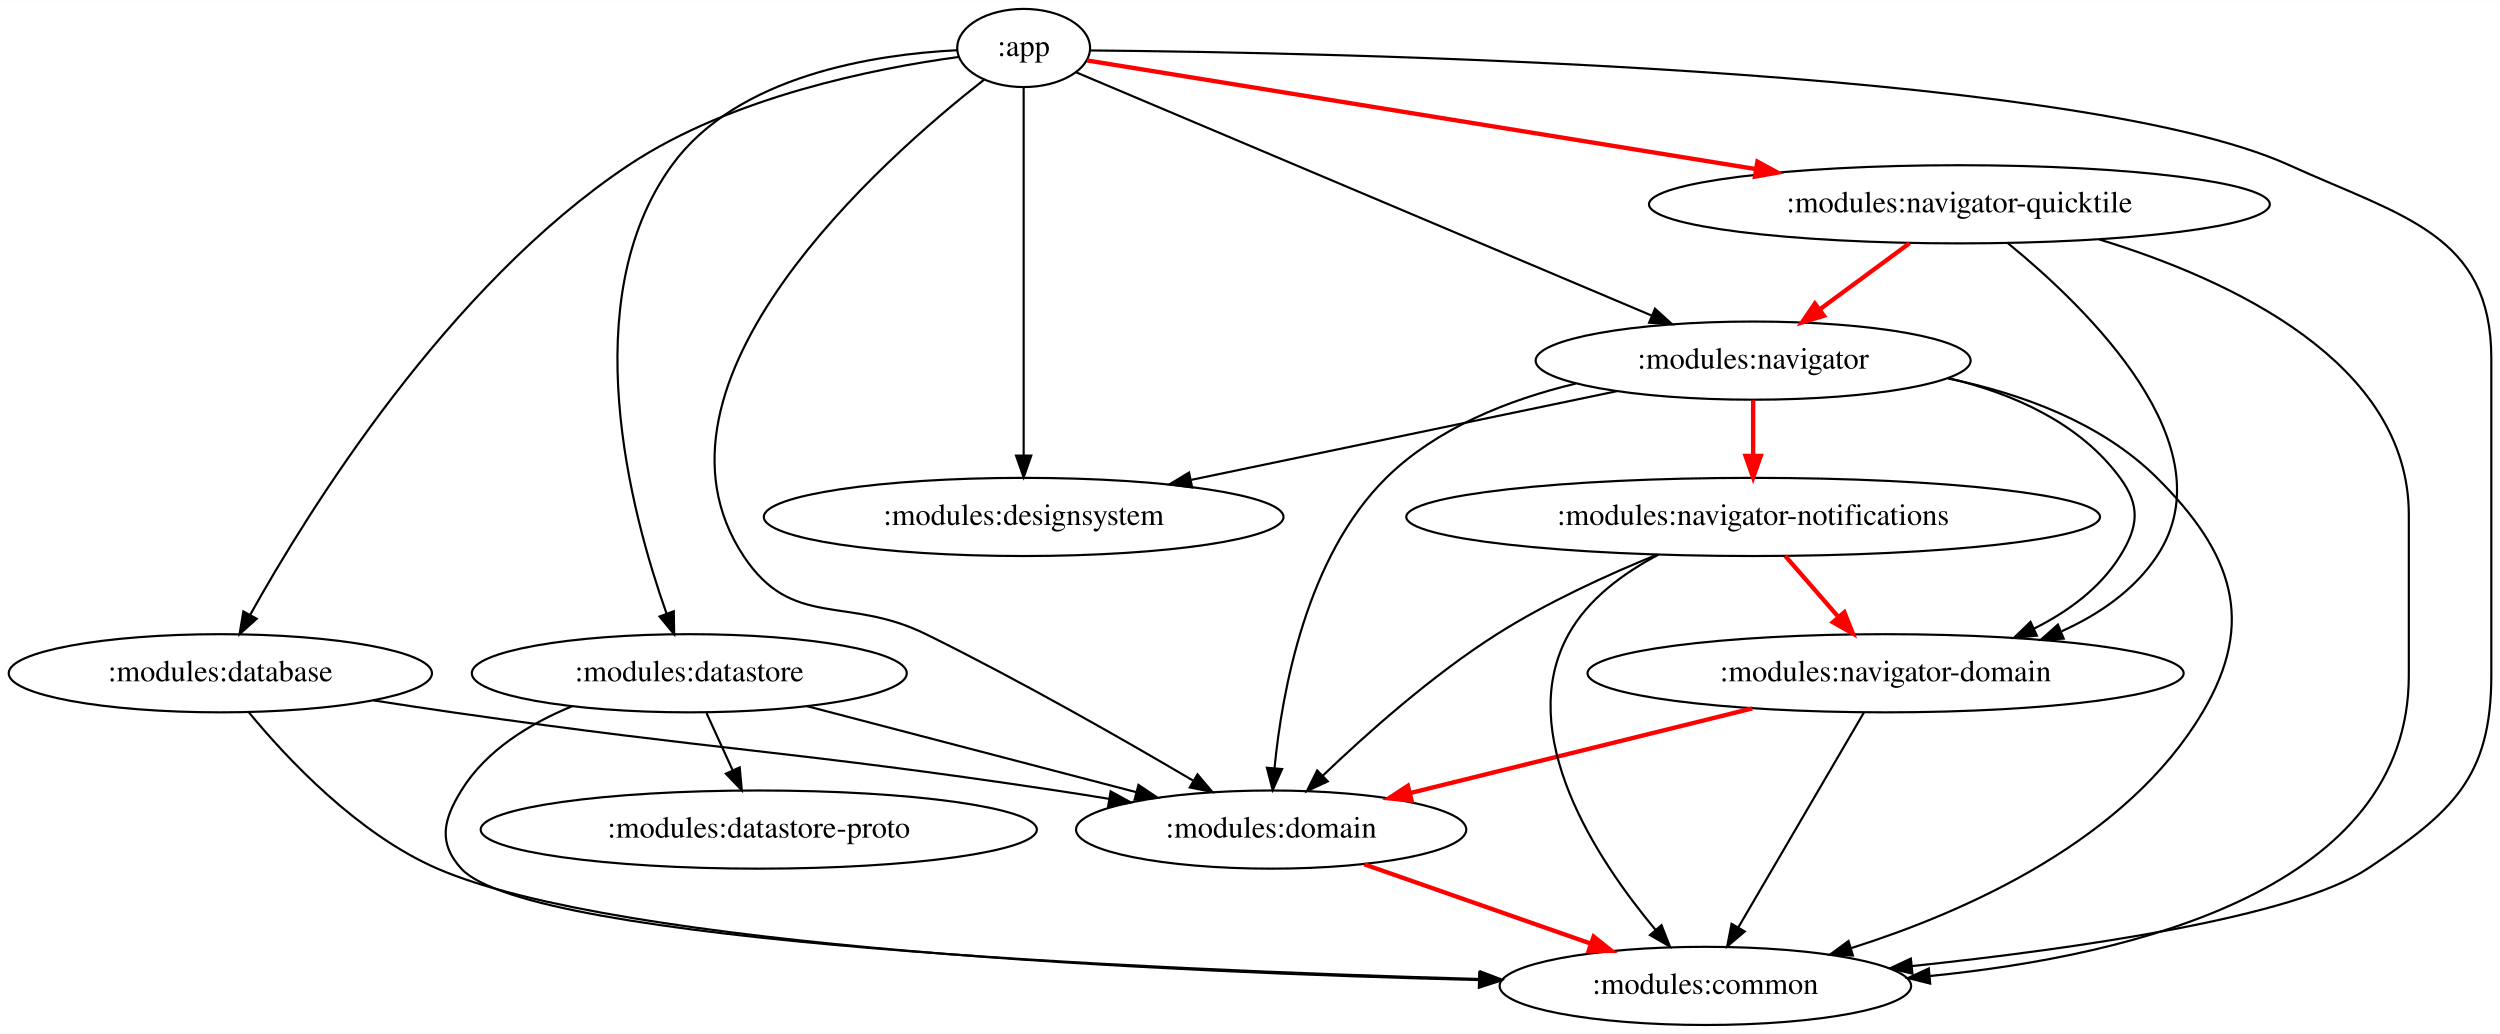
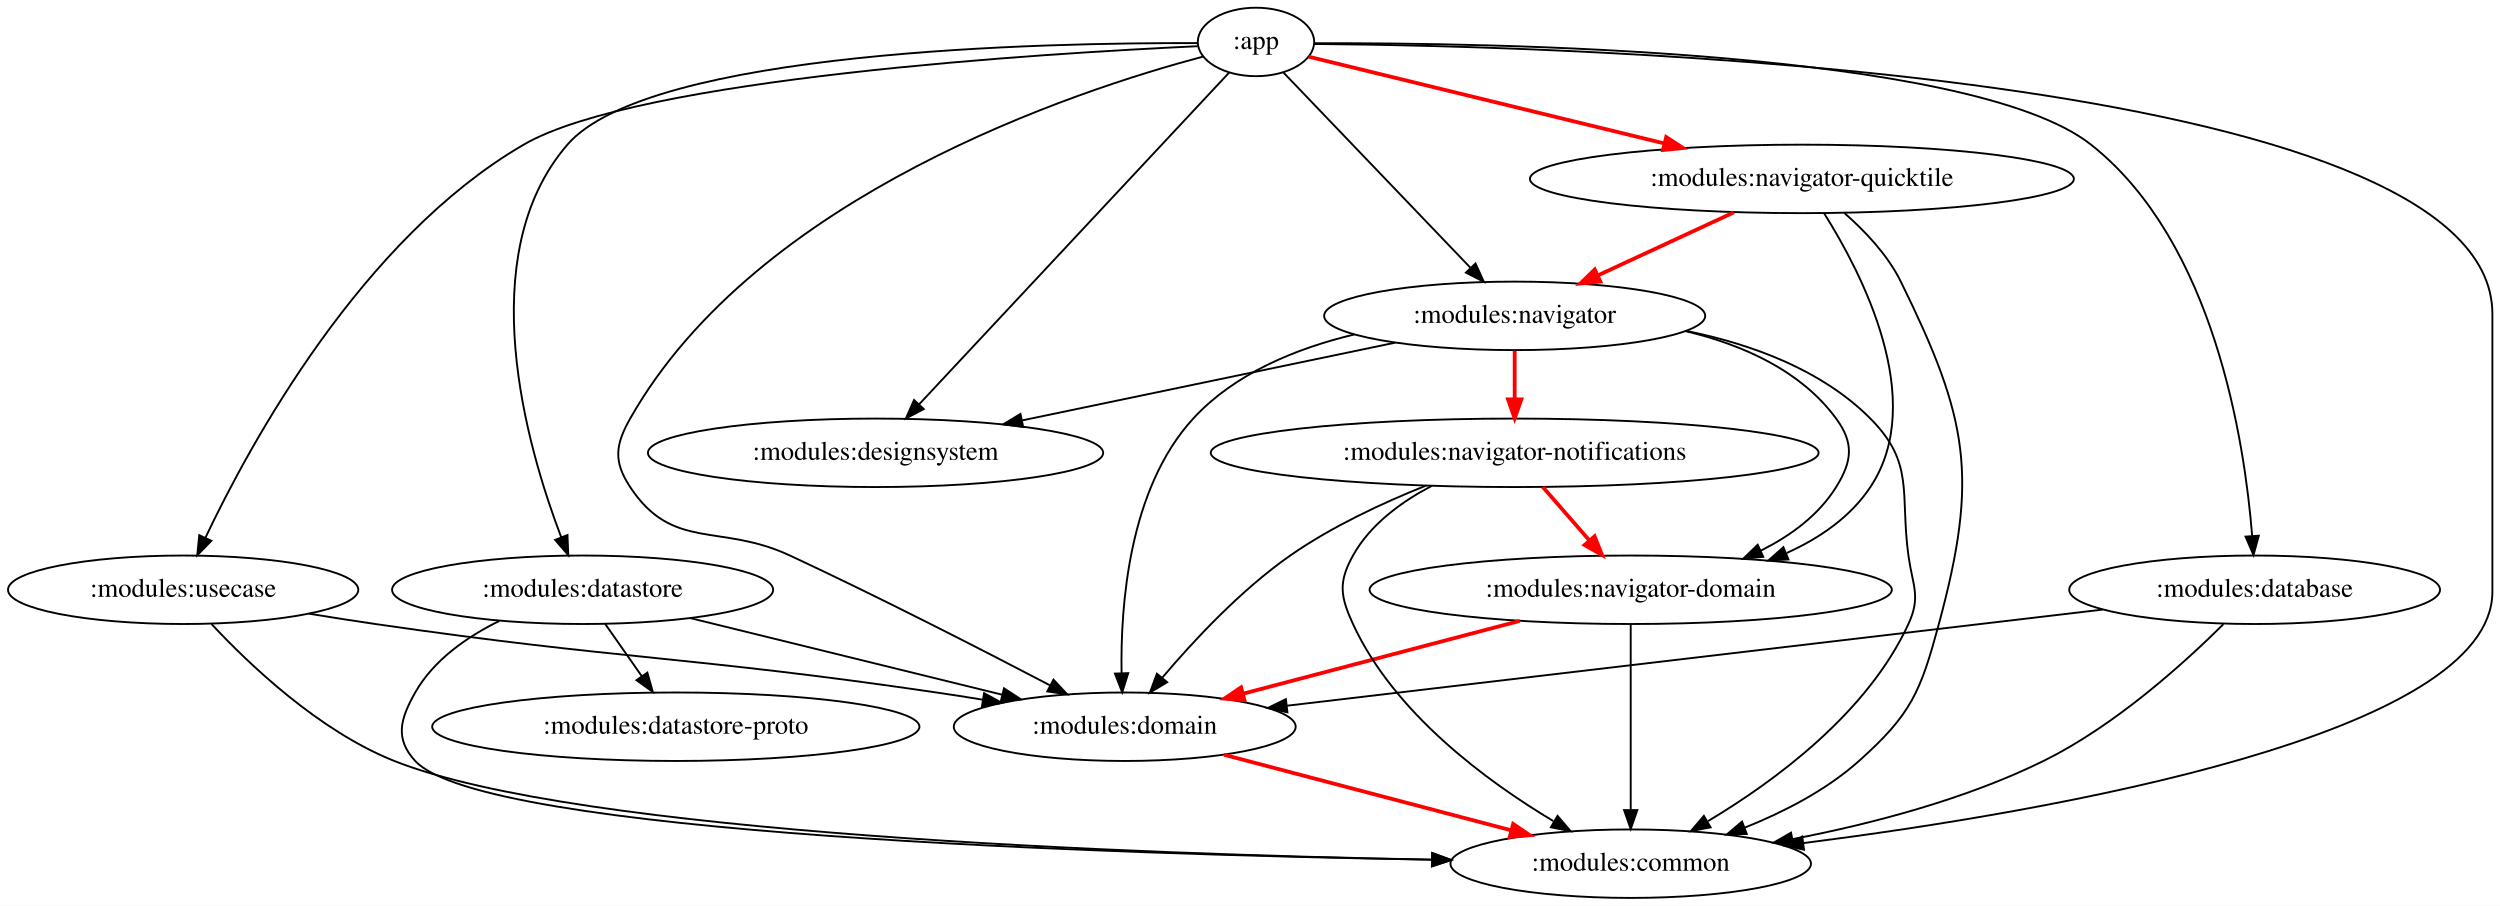
- <svg xmlns="http://www.w3.org/2000/svg" width="1151pt" height="476pt" viewBox="0.00 0.00 1151.49 476.00">
+ <svg xmlns="http://www.w3.org/2000/svg" width="1314pt" height="476pt" viewBox="0.00 0.00 1314.29 476.00">
  <g id="graph0" class="graph" transform="scale(1 1) rotate(0) translate(4 472)">
-     <polygon fill="white" stroke="transparent" points="-4,4 -4,-472 1147.49,-472 1147.49,4 -4,4" />
+     <polygon fill="white" stroke="transparent" points="-4,4 -4,-472 1310.29,-472 1310.29,4 -4,4" />
    <g id="node1" class="node">
-       <ellipse fill="none" stroke="black" cx="467.49" cy="-450" rx="30.59" ry="18" />
-       <text text-anchor="middle" x="467.49" y="-446.3" font-family="Times,serif" font-size="14.00">:app</text>
+       <ellipse fill="none" stroke="black" cx="656.29" cy="-450" rx="30.59" ry="18" />
+       <text text-anchor="middle" x="656.29" y="-446.3" font-family="Times,serif" font-size="14.00">:app</text>
    </g>
    <g id="node2" class="node">
-       <ellipse fill="none" stroke="black" cx="781.49" cy="-18" rx="94.78" ry="18" />
-       <text text-anchor="middle" x="781.49" y="-14.3" font-family="Times,serif" font-size="14.00">:modules:common</text>
+       <ellipse fill="none" stroke="black" cx="853.29" cy="-18" rx="94.78" ry="18" />
+       <text text-anchor="middle" x="853.29" y="-14.3" font-family="Times,serif" font-size="14.00">:modules:common</text>
    </g>
    <g id="edge1" class="edge">
-       <path fill="none" stroke="black" d="M498.06,-448.86C603.42,-447.95 950.47,-441.51 1050.49,-396 1102.56,-372.3 1143.49,-364.21 1143.49,-307 1143.49,-307 1143.49,-307 1143.49,-161 1143.49,-114.03 1125.61,-98 1086.49,-72 1052.76,-49.58 953.01,-35.19 876.68,-27.14" />
-       <polygon fill="black" stroke="black" points="876.86,-23.64 866.55,-26.1 876.14,-30.6 876.86,-23.64" />
+       <path fill="none" stroke="black" d="M687.21,-448.94C816.38,-447.87 1306.29,-435.36 1306.29,-307 1306.29,-307 1306.29,-307 1306.29,-161 1306.29,-85.84 1076.39,-45.7 944.15,-28.83" />
+       <polygon fill="black" stroke="black" points="944.38,-25.33 934.02,-27.56 943.5,-32.28 944.38,-25.33" />
    </g>
    <g id="node3" class="node">
-       <ellipse fill="none" stroke="black" cx="467.49" cy="-234" rx="119.68" ry="18" />
-       <text text-anchor="middle" x="467.49" y="-230.3" font-family="Times,serif" font-size="14.00">:modules:designsystem</text>
+       <ellipse fill="none" stroke="black" cx="456.29" cy="-234" rx="119.68" ry="18" />
+       <text text-anchor="middle" x="456.29" y="-230.3" font-family="Times,serif" font-size="14.00">:modules:designsystem</text>
    </g>
    <g id="edge2" class="edge">
-       <path fill="none" stroke="black" d="M467.49,-431.85C467.49,-394.83 467.49,-307.18 467.49,-262.39" />
-       <polygon fill="black" stroke="black" points="470.99,-262.23 467.49,-252.23 463.99,-262.23 470.99,-262.23" />
+       <path fill="none" stroke="black" d="M642.23,-433.95C608.17,-397.51 521.02,-304.26 479.27,-259.58" />
+       <polygon fill="black" stroke="black" points="481.64,-257 472.26,-252.08 476.53,-261.78 481.64,-257" />
    </g>
    <g id="node4" class="node">
-       <ellipse fill="none" stroke="black" cx="97.49" cy="-162" rx="97.48" ry="18" />
-       <text text-anchor="middle" x="97.49" y="-158.3" font-family="Times,serif" font-size="14.00">:modules:database</text>
+       <ellipse fill="none" stroke="black" cx="1181.29" cy="-162" rx="97.48" ry="18" />
+       <text text-anchor="middle" x="1181.29" y="-158.3" font-family="Times,serif" font-size="14.00">:modules:database</text>
    </g>
    <g id="edge3" class="edge">
-       <path fill="none" stroke="black" d="M437.45,-445.85C399.33,-440.67 332.88,-427.56 285.49,-396 202.35,-340.62 138.09,-237.07 111.21,-188.89" />
-       <polygon fill="black" stroke="black" points="114.23,-187.1 106.34,-180.02 108.09,-190.47 114.23,-187.1" />
+       <path fill="none" stroke="black" d="M686.96,-449.32C775.94,-449.64 1031.89,-446.09 1095.29,-396 1160.07,-344.82 1176.06,-239.88 1180,-190.21" />
+       <polygon fill="black" stroke="black" points="1183.49,-190.43 1180.69,-180.21 1176.51,-189.95 1183.49,-190.43" />
    </g>
    <g id="node5" class="node">
-       <ellipse fill="none" stroke="black" cx="313.49" cy="-162" rx="100.18" ry="18" />
-       <text text-anchor="middle" x="313.49" y="-158.3" font-family="Times,serif" font-size="14.00">:modules:datastore</text>
+       <ellipse fill="none" stroke="black" cx="302.29" cy="-162" rx="100.18" ry="18" />
+       <text text-anchor="middle" x="302.29" y="-158.3" font-family="Times,serif" font-size="14.00">:modules:datastore</text>
    </g>
    <g id="edge4" class="edge">
-       <path fill="none" stroke="black" d="M436.92,-448.97C398.96,-447.08 335.54,-437.45 305.49,-396 260.45,-333.87 286.51,-235.97 303.06,-189.36" />
-       <polygon fill="black" stroke="black" points="306.35,-190.56 306.52,-179.96 299.78,-188.14 306.35,-190.56" />
+       <path fill="none" stroke="black" d="M625.73,-449.39C546.42,-449.67 337.17,-445.62 294.29,-396 243.89,-337.68 272.91,-237.17 291.07,-189.53" />
+       <polygon fill="black" stroke="black" points="294.34,-190.79 294.75,-180.2 287.83,-188.22 294.34,-190.79" />
    </g>
    <g id="node6" class="node">
-       <ellipse fill="none" stroke="black" cx="581.49" cy="-90" rx="89.88" ry="18" />
-       <text text-anchor="middle" x="581.49" y="-86.3" font-family="Times,serif" font-size="14.00">:modules:domain</text>
+       <ellipse fill="none" stroke="black" cx="587.29" cy="-90" rx="89.88" ry="18" />
+       <text text-anchor="middle" x="587.29" y="-86.3" font-family="Times,serif" font-size="14.00">:modules:domain</text>
    </g>
    <g id="edge5" class="edge">
-       <path fill="none" stroke="black" d="M449.33,-435.44C402.66,-398.93 285.8,-295.9 338.49,-216 360.85,-182.09 386.05,-197.94 422.49,-180 465.63,-158.76 513.59,-131.37 545.44,-112.61" />
-       <polygon fill="black" stroke="black" points="547.56,-115.43 554.39,-107.33 544,-109.4 547.56,-115.43" />
+       <path fill="none" stroke="black" d="M628.39,-442.28C561.76,-424.56 393.93,-369.58 327.29,-252 319.4,-238.08 318.48,-229.36 327.29,-216 349.65,-182.09 374.48,-197.17 411.29,-180 458.86,-157.81 512.57,-130.28 548.01,-111.76" />
+       <polygon fill="black" stroke="black" points="549.82,-114.77 557.06,-107.03 546.57,-108.56 549.82,-114.77" />
    </g>
    <g id="node7" class="node">
-       <ellipse fill="none" stroke="black" cx="803.49" cy="-306" rx="100.18" ry="18" />
-       <text text-anchor="middle" x="803.49" y="-302.3" font-family="Times,serif" font-size="14.00">:modules:navigator</text>
+       <ellipse fill="none" stroke="black" cx="92.29" cy="-162" rx="92.08" ry="18" />
+       <text text-anchor="middle" x="92.29" y="-158.3" font-family="Times,serif" font-size="14.00">:modules:usecase</text>
    </g>
    <g id="edge6" class="edge">
-       <path fill="none" stroke="black" d="M491.66,-438.79C547.1,-415.36 684.24,-357.4 756.78,-326.74" />
-       <polygon fill="black" stroke="black" points="758.29,-329.9 766.14,-322.78 755.57,-323.45 758.29,-329.9" />
+       <path fill="none" stroke="black" d="M625.72,-447.76C545.61,-444.05 331.6,-431.03 271.29,-396 186.11,-346.52 127.58,-239.09 103.97,-189.31" />
+       <polygon fill="black" stroke="black" points="107.1,-187.75 99.71,-180.15 100.75,-190.7 107.1,-187.75" />
    </g>
    <g id="node8" class="node">
-       <ellipse fill="none" stroke="black" cx="898.49" cy="-378" rx="142.97" ry="18" />
-       <text text-anchor="middle" x="898.49" y="-374.3" font-family="Times,serif" font-size="14.00">:modules:navigator-quicktile</text>
+       <ellipse fill="none" stroke="black" cx="792.29" cy="-306" rx="100.18" ry="18" />
+       <text text-anchor="middle" x="792.29" y="-302.3" font-family="Times,serif" font-size="14.00">:modules:navigator</text>
    </g>
    <g id="edge7" class="edge">
-       <path fill="none" stroke="red" stroke-width="2" d="M496.78,-444.24C559.06,-434.13 706.95,-410.11 804.85,-394.21" />
-       <polygon fill="red" stroke="red" stroke-width="2" points="805.45,-397.66 814.76,-392.6 804.32,-390.75 805.45,-397.66" />
+       <path fill="none" stroke="black" d="M670.59,-434.07C694,-409.63 740.74,-360.83 768.99,-331.33" />
+       <polygon fill="black" stroke="black" points="771.7,-333.56 776.09,-323.91 766.65,-328.71 771.7,-333.56" />
+     </g>
+     <g id="node9" class="node">
+       <ellipse fill="none" stroke="black" cx="943.29" cy="-378" rx="142.97" ry="18" />
+       <text text-anchor="middle" x="943.29" y="-374.3" font-family="Times,serif" font-size="14.00">:modules:navigator-quicktile</text>
    </g>
    <g id="edge8" class="edge">
-       <path fill="none" stroke="black" d="M110.58,-144.04C127.9,-123.01 160.6,-87.99 197.49,-72 281.02,-35.81 532.84,-24.32 677.06,-20.68" />
-       <polygon fill="black" stroke="black" points="677.34,-24.17 687.25,-20.43 677.17,-17.17 677.34,-24.17" />
+       <path fill="none" stroke="red" stroke-width="2" d="M684.07,-442.22C726.85,-431.79 810.24,-411.45 870.92,-396.65" />
+       <polygon fill="red" stroke="red" stroke-width="2" points="871.95,-400 880.84,-394.23 870.29,-393.2 871.95,-400" />
    </g>
    <g id="edge9" class="edge">
-       <path fill="none" stroke="black" d="M167.95,-149.51C180.13,-147.61 192.67,-145.7 204.49,-144 327.8,-126.22 359.29,-126.55 482.49,-108 490.4,-106.81 498.65,-105.5 506.87,-104.15" />
-       <polygon fill="black" stroke="black" points="507.56,-107.59 516.85,-102.5 506.41,-100.68 507.56,-107.59" />
+       <path fill="none" stroke="black" d="M1164.88,-143.9C1144.55,-123.71 1107.96,-90.55 1070.29,-72 1029.15,-51.74 979.72,-38.88 938.43,-30.92" />
+       <polygon fill="black" stroke="black" points="938.87,-27.44 928.39,-29.05 937.58,-34.32 938.87,-27.44" />
    </g>
    <g id="edge10" class="edge">
-       <path fill="none" stroke="black" d="M259.55,-146.83C239.98,-138.8 219.89,-126.52 208.49,-108 200.11,-94.37 197.71,-83.82 208.49,-72 239.41,-38.09 521.05,-25.56 677.63,-21.18" />
-       <polygon fill="black" stroke="black" points="677.86,-24.68 687.76,-20.9 677.67,-17.68 677.86,-24.68" />
+       <path fill="none" stroke="black" d="M1101.49,-151.6C989.69,-138.42 787.31,-114.57 672.62,-101.06" />
+       <polygon fill="black" stroke="black" points="672.82,-97.55 662.48,-99.86 672,-104.51 672.82,-97.55" />
    </g>
    <g id="edge11" class="edge">
-       <path fill="none" stroke="black" d="M367.73,-146.83C411.61,-135.37 473.45,-119.22 519.33,-107.24" />
-       <polygon fill="black" stroke="black" points="520.37,-110.58 529.16,-104.67 518.6,-103.81 520.37,-110.58" />
-     </g>
-     <g id="node9" class="node">
-       <ellipse fill="none" stroke="black" cx="345.49" cy="-90" rx="128.08" ry="18" />
-       <text text-anchor="middle" x="345.49" y="-86.3" font-family="Times,serif" font-size="14.00">:modules:datastore-proto</text>
+       <path fill="none" stroke="black" d="M258.49,-145.61C241.55,-137.27 223.94,-125.08 214.29,-108 206.42,-94.07 203.46,-83.77 214.29,-72 249.68,-33.55 576.9,-22.99 748.83,-20.09" />
+       <polygon fill="black" stroke="black" points="748.97,-23.59 758.91,-19.93 748.86,-16.59 748.97,-23.59" />
    </g>
    <g id="edge12" class="edge">
-       <path fill="none" stroke="black" d="M321.4,-143.7C325.04,-135.73 329.45,-126.1 333.48,-117.26" />
-       <polygon fill="black" stroke="black" points="336.7,-118.65 337.67,-108.1 330.33,-115.74 336.7,-118.65" />
+       <path fill="none" stroke="black" d="M358.94,-147.09C406.17,-135.49 473.46,-118.96 522.77,-106.85" />
+       <polygon fill="black" stroke="black" points="523.81,-110.2 532.69,-104.41 522.14,-103.4 523.81,-110.2" />
+     </g>
+     <g id="node10" class="node">
+       <ellipse fill="none" stroke="black" cx="351.29" cy="-90" rx="128.08" ry="18" />
+       <text text-anchor="middle" x="351.29" y="-86.3" font-family="Times,serif" font-size="14.00">:modules:datastore-proto</text>
    </g>
    <g id="edge13" class="edge">
-       <path fill="none" stroke="red" stroke-width="2" d="M624.4,-73.98C654.87,-63.32 695.99,-48.92 728.52,-37.54" />
-       <polygon fill="red" stroke="red" stroke-width="2" points="730.03,-40.72 738.31,-34.11 727.72,-34.11 730.03,-40.72" />
+       <path fill="none" stroke="black" d="M314.15,-144.05C319.91,-135.84 326.94,-125.79 333.33,-116.66" />
+       <polygon fill="black" stroke="black" points="336.33,-118.47 339.2,-108.28 330.6,-114.46 336.33,-118.47" />
    </g>
    <g id="edge14" class="edge">
-       <path fill="none" stroke="black" d="M893.27,-297.77C927.33,-290.74 964.01,-277.33 989.49,-252 1024.18,-217.53 1035.45,-186.05 1010.49,-144 975.78,-85.51 903.01,-52.63 848.76,-35.44" />
-       <polygon fill="black" stroke="black" points="849.45,-31.99 838.86,-32.41 847.4,-38.68 849.45,-31.99" />
+       <path fill="none" stroke="red" stroke-width="2" d="M639.53,-75.25C682.8,-63.87 744.43,-47.65 790.41,-35.55" />
+       <polygon fill="red" stroke="red" stroke-width="2" points="791.49,-38.88 800.27,-32.95 789.7,-32.11 791.49,-38.88" />
    </g>
    <g id="edge15" class="edge">
-       <path fill="none" stroke="black" d="M740.69,-291.92C685.2,-280.36 604.11,-263.46 544.68,-251.08" />
-       <polygon fill="black" stroke="black" points="545.1,-247.59 534.6,-248.98 543.67,-254.45 545.1,-247.59" />
+       <path fill="none" stroke="black" d="M107.21,-143.98C126.85,-122.89 163.59,-87.79 203.29,-72 299.61,-33.69 590.67,-23.07 748.63,-20.13" />
+       <polygon fill="black" stroke="black" points="748.9,-23.62 758.83,-19.94 748.77,-16.62 748.9,-23.62" />
    </g>
    <g id="edge16" class="edge">
-       <path fill="none" stroke="black" d="M721.76,-295.41C690.98,-288.03 657.81,-274.99 634.49,-252 597.84,-215.86 586.53,-153.95 583.04,-118.35" />
-       <polygon fill="black" stroke="black" points="586.52,-117.88 582.19,-108.21 579.54,-118.47 586.52,-117.88" />
-     </g>
-     <g id="node10" class="node">
-       <ellipse fill="none" stroke="black" cx="864.49" cy="-162" rx="137.28" ry="18" />
-       <text text-anchor="middle" x="864.49" y="-158.3" font-family="Times,serif" font-size="14.00">:modules:navigator-domain</text>
+       <path fill="none" stroke="black" d="M158.51,-149.41C170.09,-147.51 182.03,-145.63 193.29,-144 324.01,-125.03 357.61,-127.18 488.29,-108 496.2,-106.84 504.46,-105.55 512.68,-104.21" />
+       <polygon fill="black" stroke="black" points="513.36,-107.65 522.66,-102.56 512.22,-100.74 513.36,-107.65" />
    </g>
    <g id="edge17" class="edge">
-       <path fill="none" stroke="black" d="M893.23,-297.98C923.33,-290.83 953.93,-277.28 972.49,-252 981.96,-239.1 980.95,-229.58 972.49,-216 963.26,-201.18 948.54,-190.39 932.9,-182.58" />
-       <polygon fill="black" stroke="black" points="934.17,-179.31 923.62,-178.31 931.25,-185.67 934.17,-179.31" />
+       <path fill="none" stroke="black" d="M882.72,-298.05C916.98,-291.06 953.83,-277.6 979.29,-252 1002.71,-228.45 994.81,-212.91 999.29,-180 1001.45,-164.15 1005.98,-158.53 999.29,-144 977.78,-97.25 929.2,-61.47 893.97,-40.4" />
+       <polygon fill="black" stroke="black" points="895.28,-37.11 884.88,-35.1 891.76,-43.16 895.28,-37.11" />
+     </g>
+     <g id="edge18" class="edge">
+       <path fill="none" stroke="black" d="M729.49,-291.92C674,-280.36 592.91,-263.46 533.48,-251.08" />
+       <polygon fill="black" stroke="black" points="533.9,-247.59 523.4,-248.98 532.47,-254.45 533.9,-247.59" />
+     </g>
+     <g id="edge19" class="edge">
+       <path fill="none" stroke="black" d="M708.07,-296.24C677.5,-288.95 645.14,-275.77 623.29,-252 589.39,-215.12 585.01,-153.48 585.63,-118.13" />
+       <polygon fill="black" stroke="black" points="589.13,-118.17 585.96,-108.06 582.14,-117.94 589.13,-118.17" />
    </g>
    <g id="node11" class="node">
-       <ellipse fill="none" stroke="black" cx="803.49" cy="-234" rx="159.77" ry="18" />
-       <text text-anchor="middle" x="803.49" y="-230.3" font-family="Times,serif" font-size="14.00">:modules:navigator-notifications</text>
-     </g>
-     <g id="edge18" class="edge">
-       <path fill="none" stroke="red" stroke-width="2" d="M803.49,-287.7C803.49,-279.98 803.49,-270.71 803.49,-262.11" />
-       <polygon fill="red" stroke="red" stroke-width="2" points="806.99,-262.1 803.49,-252.1 799.99,-262.1 806.99,-262.1" />
-     </g>
-     <g id="edge19" class="edge">
-       <path fill="none" stroke="black" d="M962.85,-361.84C1023.62,-343.24 1105.49,-305.16 1105.49,-235 1105.49,-235 1105.49,-235 1105.49,-161 1105.49,-63.08 979.81,-32.05 885,-22.57" />
-       <polygon fill="black" stroke="black" points="885.05,-19.06 874.77,-21.62 884.4,-26.03 885.05,-19.06" />
+       <ellipse fill="none" stroke="black" cx="853.29" cy="-162" rx="137.28" ry="18" />
+       <text text-anchor="middle" x="853.29" y="-158.3" font-family="Times,serif" font-size="14.00">:modules:navigator-domain</text>
    </g>
    <g id="edge20" class="edge">
-       <path fill="none" stroke="red" stroke-width="2" d="M875.49,-360.05C863.03,-350.87 847.48,-339.41 834.01,-329.49" />
-       <polygon fill="red" stroke="red" stroke-width="2" points="836.08,-326.66 825.95,-323.55 831.92,-332.3 836.08,-326.66" />
+       <path fill="none" stroke="black" d="M882.03,-297.98C912.13,-290.83 942.73,-277.28 961.29,-252 970.76,-239.1 969.75,-229.58 961.29,-216 952.06,-201.18 937.34,-190.39 921.7,-182.58" />
+       <polygon fill="black" stroke="black" points="922.97,-179.31 912.42,-178.31 920.05,-185.67 922.97,-179.31" />
+     </g>
+     <g id="node12" class="node">
+       <ellipse fill="none" stroke="black" cx="792.29" cy="-234" rx="159.77" ry="18" />
+       <text text-anchor="middle" x="792.29" y="-230.3" font-family="Times,serif" font-size="14.00">:modules:navigator-notifications</text>
    </g>
    <g id="edge21" class="edge">
-       <path fill="none" stroke="black" d="M920.81,-360.09C957.43,-330.24 1022.99,-266.6 989.49,-216 979.06,-200.25 962.91,-189.16 945.64,-181.37" />
-       <polygon fill="black" stroke="black" points="946.53,-177.95 935.96,-177.37 943.86,-184.42 946.53,-177.95" />
+       <path fill="none" stroke="red" stroke-width="2" d="M792.29,-287.7C792.29,-279.98 792.29,-270.71 792.29,-262.11" />
+       <polygon fill="red" stroke="red" stroke-width="2" points="795.79,-262.1 792.29,-252.1 788.79,-262.1 795.79,-262.1" />
+     </g>
+     <g id="edge22" class="edge">
+       <path fill="none" stroke="black" d="M965.68,-360.01C976.42,-350.6 988.41,-338 995.29,-324 1030.81,-251.77 1036.3,-221.7 1015.29,-144 1005.62,-108.24 1000.91,-96.69 973.29,-72 956.14,-56.67 933.83,-45.18 913.11,-36.9" />
+       <polygon fill="black" stroke="black" points="914.32,-33.61 903.73,-33.31 911.82,-40.15 914.32,-33.61" />
    </g>
    <g id="edge23" class="edge">
-       <path fill="none" stroke="black" d="M854.48,-143.87C840.08,-119.24 813.43,-73.64 796.62,-44.88" />
-       <polygon fill="black" stroke="black" points="799.61,-43.06 791.54,-36.19 793.56,-46.59 799.61,-43.06" />
+       <path fill="none" stroke="red" stroke-width="2" d="M907.51,-360.41C886.04,-350.46 858.6,-337.74 835.87,-327.2" />
+       <polygon fill="red" stroke="red" stroke-width="2" points="837.33,-324.02 826.78,-322.99 834.38,-330.37 837.33,-324.02" />
    </g>
-     <g id="edge22" class="edge">
-       <path fill="none" stroke="red" stroke-width="2" d="M803.08,-145.81C756.49,-134.29 692.62,-118.49 645.42,-106.81" />
-       <polygon fill="red" stroke="red" stroke-width="2" points="646.16,-103.39 635.61,-104.39 644.48,-110.19 646.16,-103.39" />
+     <g id="edge24" class="edge">
+       <path fill="none" stroke="black" d="M954.93,-359.95C974.62,-328.76 1009.56,-261.57 979.29,-216 968.82,-200.24 952.65,-189.15 935.35,-181.36" />
+       <polygon fill="black" stroke="black" points="936.22,-177.94 925.64,-177.36 933.56,-184.41 936.22,-177.94" />
    </g>
    <g id="edge26" class="edge">
-       <path fill="none" stroke="black" d="M759.8,-216.57C743.85,-208.2 727.52,-196.27 718.49,-180 693.12,-134.27 731.46,-76.21 758.55,-43.79" />
-       <polygon fill="black" stroke="black" points="761.28,-45.98 765.15,-36.12 755.97,-41.42 761.28,-45.98" />
+       <path fill="none" stroke="black" d="M853.29,-143.87C853.29,-119.67 853.29,-75.21 853.29,-46.39" />
+       <polygon fill="black" stroke="black" points="856.79,-46.19 853.29,-36.19 849.79,-46.19 856.79,-46.19" />
    </g>
    <g id="edge25" class="edge">
-       <path fill="none" stroke="black" d="M759.37,-216.7C736.52,-207.39 708.63,-194.67 685.49,-180 655.59,-161.05 625.27,-134.01 605.15,-114.72" />
-       <polygon fill="black" stroke="black" points="607.57,-112.2 597.96,-107.74 602.69,-117.22 607.57,-112.2" />
+       <path fill="none" stroke="red" stroke-width="2" d="M794.92,-145.64C751.84,-134.3 693.31,-118.9 649.38,-107.34" />
+       <polygon fill="red" stroke="red" stroke-width="2" points="650.23,-103.94 639.67,-104.78 648.45,-110.71 650.23,-103.94" />
    </g>
-     <g id="edge24" class="edge">
-       <path fill="none" stroke="red" stroke-width="2" d="M818.26,-216.05C825.64,-207.58 834.72,-197.17 842.87,-187.82" />
-       <polygon fill="red" stroke="red" stroke-width="2" points="845.51,-190.11 849.44,-180.28 840.23,-185.51 845.51,-190.11" />
+     <g id="edge29" class="edge">
+       <path fill="none" stroke="black" d="M748.6,-216.57C732.65,-208.2 716.32,-196.27 707.29,-180 699.53,-166.01 700.6,-158.53 707.29,-144 728.81,-97.25 777.38,-61.47 812.61,-40.4" />
+       <polygon fill="black" stroke="black" points="814.82,-43.16 821.71,-35.1 811.3,-37.11 814.82,-43.16" />
+     </g>
+     <g id="edge28" class="edge">
+       <path fill="none" stroke="black" d="M745.62,-216.74C723.02,-207.72 696.11,-195.23 674.29,-180 648.25,-161.82 623.43,-135.17 607.01,-115.78" />
+       <polygon fill="black" stroke="black" points="609.6,-113.41 600.51,-107.95 604.21,-117.88 609.6,-113.41" />
+     </g>
+     <g id="edge27" class="edge">
+       <path fill="none" stroke="red" stroke-width="2" d="M807.06,-216.05C814.44,-207.58 823.52,-197.17 831.67,-187.82" />
+       <polygon fill="red" stroke="red" stroke-width="2" points="834.31,-190.11 838.24,-180.28 829.03,-185.51 834.31,-190.11" />
    </g>
  </g>
</svg>
